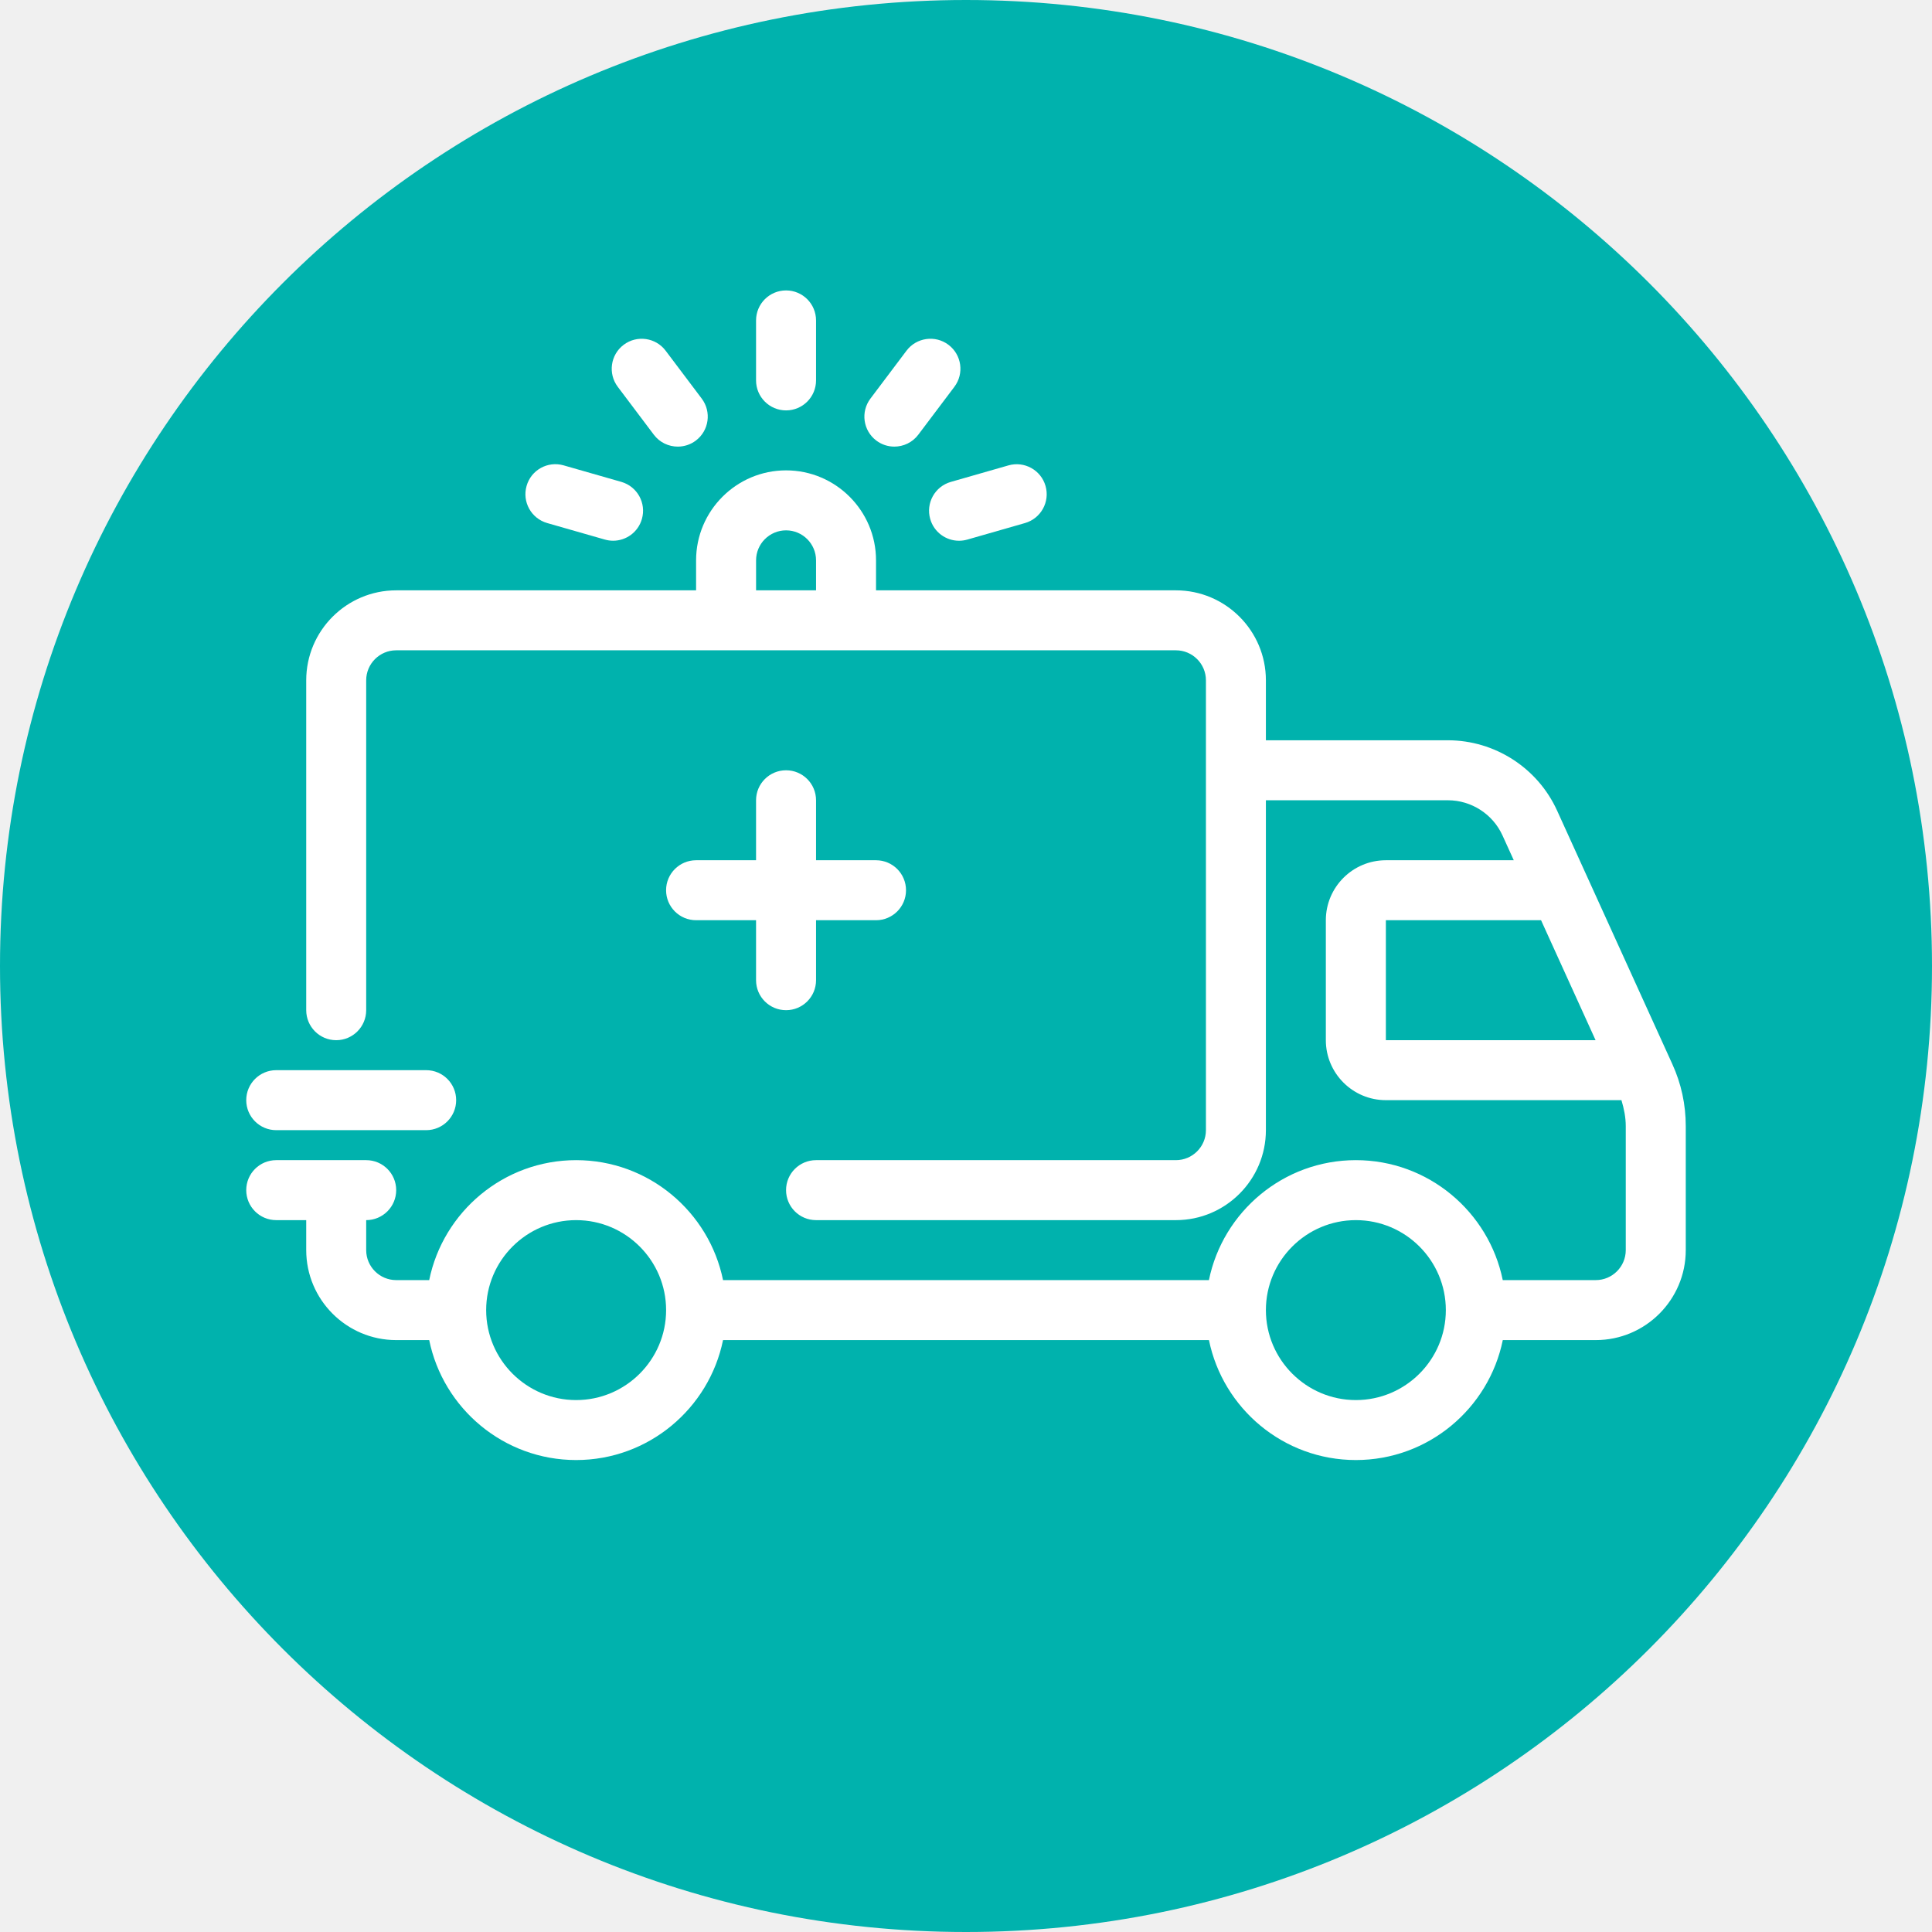
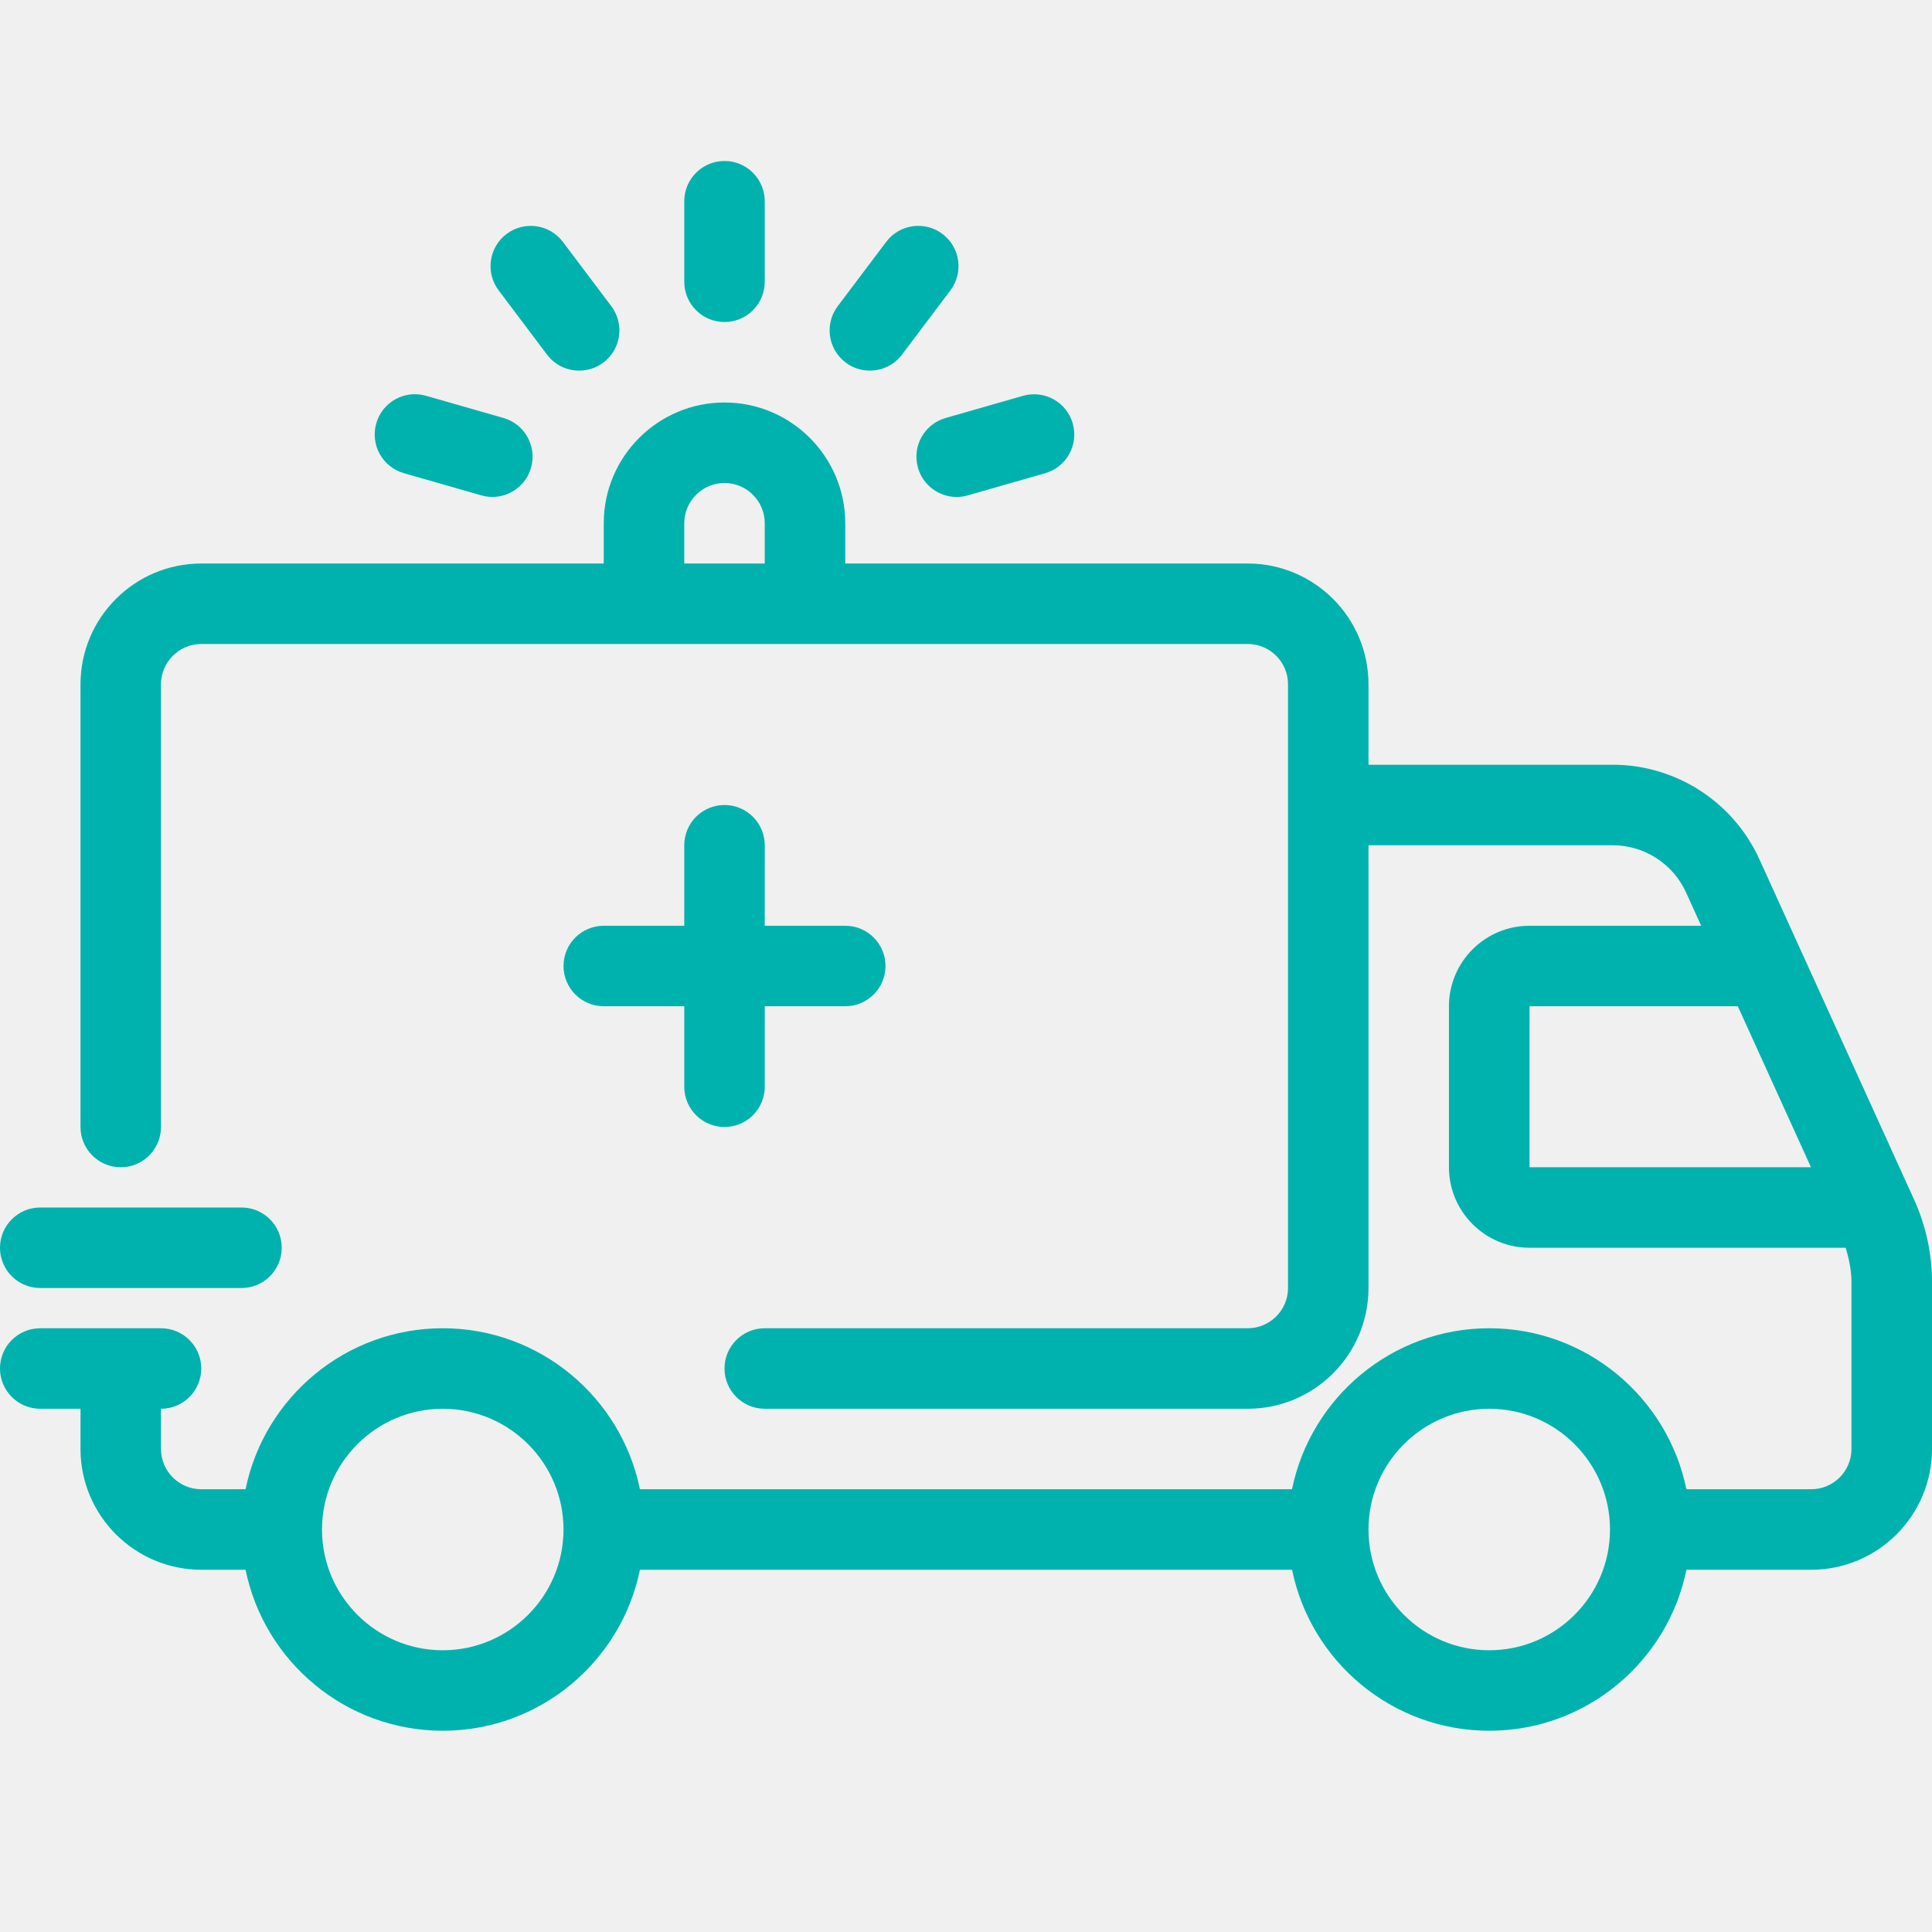
- <svg xmlns="http://www.w3.org/2000/svg" width="102" height="102" viewBox="0 0 102 102" fill="none">
-   <circle cx="51" cy="51" r="51" fill="#00B2AD" />
-   <path d="M41.5 40.667C40.624 40.667 39.916 41.376 39.916 42.25V45.417H36.75C35.874 45.417 35.166 46.126 35.166 47C35.166 47.874 35.874 48.583 36.75 48.583H39.916V51.75C39.916 52.624 40.624 53.333 41.5 53.333C42.375 53.333 43.083 52.624 43.083 51.75V48.583H46.25C47.125 48.583 47.833 47.874 47.833 47C47.833 46.126 47.125 45.417 46.25 45.417H43.083V42.25C43.083 41.376 42.375 40.667 41.5 40.667Z" fill="white" />
-   <path d="M88.291 56.18L82.207 42.796C81.183 40.542 78.919 39.083 76.441 39.083H66.833V35.917C66.833 33.298 64.702 31.167 62.083 31.167H46.25V29.583C46.25 26.965 44.119 24.833 41.5 24.833C38.881 24.833 36.75 26.965 36.75 29.583V31.167H20.917C18.298 31.167 16.167 33.298 16.167 35.917V53.333C16.167 54.207 16.874 54.917 17.75 54.917C18.626 54.917 19.333 54.207 19.333 53.333V35.917C19.333 35.044 20.043 34.333 20.917 34.333H62.083C62.957 34.333 63.667 35.044 63.667 35.917V59.667C63.667 60.539 62.957 61.25 62.083 61.25H43.083C42.208 61.25 41.5 61.959 41.5 62.833C41.5 63.707 42.208 64.417 43.083 64.417H62.083C64.702 64.417 66.833 62.285 66.833 59.667V42.25H76.441C77.679 42.25 78.811 42.978 79.324 44.106L79.92 45.417H73.165C71.419 45.417 69.998 46.837 69.998 48.583V54.917C69.998 56.663 71.419 58.083 73.165 58.083H85.604C85.738 58.528 85.832 58.983 85.832 59.455V66C85.832 66.872 85.122 67.583 84.248 67.583H79.338C78.602 63.975 75.406 61.25 71.582 61.25C67.758 61.25 64.561 63.975 63.825 67.583H38.173C37.437 63.975 34.24 61.25 30.417 61.25C26.593 61.25 23.396 63.975 22.66 67.583H20.917C20.043 67.583 19.333 66.872 19.333 66V64.417C20.209 64.417 20.917 63.707 20.917 62.833C20.917 61.959 20.209 61.25 19.333 61.25H14.583C13.708 61.25 13 61.959 13 62.833C13 63.707 13.708 64.417 14.583 64.417H16.167V66C16.167 68.619 18.298 70.75 20.917 70.75H22.66C23.396 74.358 26.593 77.083 30.417 77.083C34.24 77.083 37.437 74.358 38.173 70.75H63.827C64.563 74.358 67.76 77.083 71.583 77.083C75.407 77.083 78.604 74.358 79.34 70.75H84.25C86.869 70.75 89 68.619 89 66V59.455C89 58.316 88.763 57.214 88.291 56.18ZM39.917 29.583C39.917 28.711 40.626 28 41.5 28C42.374 28 43.083 28.711 43.083 29.583V31.167H39.917V29.583ZM30.417 73.917C27.798 73.917 25.667 71.785 25.667 69.167C25.667 66.548 27.798 64.417 30.417 64.417C33.035 64.417 35.167 66.548 35.167 69.167C35.167 71.785 33.035 73.917 30.417 73.917ZM71.583 73.917C68.965 73.917 66.833 71.785 66.833 69.167C66.833 66.548 68.965 64.417 71.583 64.417C74.202 64.417 76.333 66.548 76.333 69.167C76.333 71.785 74.202 73.917 71.583 73.917ZM73.167 48.583H81.36L84.239 54.917H73.167V48.583Z" fill="white" />
-   <path d="M14.583 59.667H22.5C23.376 59.667 24.083 58.957 24.083 58.083C24.083 57.209 23.376 56.5 22.5 56.5H14.583C13.708 56.5 13 57.209 13 58.083C13 58.957 13.708 59.667 14.583 59.667Z" fill="white" />
-   <path d="M41.5 21.667C42.375 21.667 43.083 20.957 43.083 20.083V16.917C43.083 16.043 42.375 15.333 41.5 15.333C40.624 15.333 39.916 16.043 39.916 16.917V20.083C39.916 20.957 40.624 21.667 41.5 21.667Z" fill="white" />
-   <path d="M49.111 27.401C49.309 28.097 49.942 28.549 50.631 28.549C50.777 28.549 50.924 28.529 51.068 28.488L54.113 27.615C54.953 27.375 55.44 26.497 55.199 25.657C54.961 24.816 54.081 24.331 53.242 24.57L50.197 25.443C49.356 25.684 48.87 26.561 49.111 27.401Z" fill="white" />
-   <path d="M28.887 27.614L31.932 28.486C32.078 28.527 32.225 28.548 32.369 28.548C33.058 28.548 33.691 28.095 33.889 27.4C34.13 26.559 33.645 25.684 32.803 25.441L29.758 24.569C28.914 24.327 28.038 24.814 27.801 25.655C27.56 26.496 28.045 27.371 28.887 27.614Z" fill="white" />
-   <path d="M47.216 23.579C47.697 23.579 48.172 23.362 48.482 22.949L50.387 20.421C50.913 19.722 50.773 18.73 50.075 18.204C49.379 17.677 48.383 17.818 47.858 18.516L45.954 21.044C45.428 21.743 45.567 22.735 46.266 23.261C46.551 23.476 46.885 23.579 47.216 23.579Z" fill="white" />
-   <path d="M34.518 22.949C34.828 23.362 35.303 23.579 35.784 23.579C36.115 23.579 36.451 23.476 36.736 23.261C37.434 22.734 37.573 21.743 37.048 21.044L35.143 18.516C34.62 17.819 33.625 17.677 32.926 18.204C32.228 18.731 32.089 19.722 32.614 20.421L34.518 22.949Z" fill="white" />
+ <svg xmlns="http://www.w3.org/2000/svg" width="70" height="70" viewBox="0 0 70 70" fill="none">
+   <path d="M26.25 29.167C25.444 29.167 24.792 29.82 24.792 30.625V33.542H21.875C21.069 33.542 20.417 34.195 20.417 35C20.417 35.805 21.069 36.458 21.875 36.458H24.792V39.375C24.792 40.18 25.444 40.833 26.25 40.833C27.056 40.833 27.708 40.18 27.708 39.375V36.458H30.625C31.431 36.458 32.083 35.805 32.083 35C32.083 34.195 31.431 33.542 30.625 33.542H27.708V30.625C27.708 29.82 27.056 29.167 26.25 29.167Z" fill="#00B2AD" />
+   <path d="M69.347 43.455L63.744 31.128C62.8 29.051 60.715 27.708 58.432 27.708H49.583V24.792C49.583 22.38 47.62 20.417 45.208 20.417H30.625V18.958C30.625 16.546 28.662 14.583 26.25 14.583C23.838 14.583 21.875 16.546 21.875 18.958V20.417H7.292C4.88 20.417 2.917 22.38 2.917 24.792V40.833C2.917 41.638 3.569 42.292 4.375 42.292C5.181 42.292 5.833 41.638 5.833 40.833V24.792C5.833 23.988 6.487 23.333 7.292 23.333H45.208C46.013 23.333 46.667 23.988 46.667 24.792V46.667C46.667 47.47 46.013 48.125 45.208 48.125H27.708C26.902 48.125 26.25 48.778 26.25 49.583C26.25 50.388 26.902 51.042 27.708 51.042H45.208C47.62 51.042 49.583 49.079 49.583 46.667V30.625H58.432C59.573 30.625 60.616 31.296 61.088 32.334L61.636 33.542H55.415C53.807 33.542 52.498 34.85 52.498 36.458V42.292C52.498 43.9 53.807 45.208 55.415 45.208H66.872C66.996 45.618 67.082 46.037 67.082 46.471V52.5C67.082 53.303 66.428 53.958 65.624 53.958H61.101C60.423 50.635 57.479 48.125 53.957 48.125C50.435 48.125 47.491 50.635 46.812 53.958H23.186C22.508 50.635 19.564 48.125 16.042 48.125C12.52 48.125 9.575 50.635 8.897 53.958H7.292C6.487 53.958 5.833 53.303 5.833 52.5V51.042C6.64 51.042 7.292 50.388 7.292 49.583C7.292 48.778 6.64 48.125 5.833 48.125H1.458C0.652 48.125 0 48.778 0 49.583C0 50.388 0.652 51.042 1.458 51.042H2.917V52.5C2.917 54.912 4.88 56.875 7.292 56.875H8.897C9.575 60.199 12.52 62.708 16.042 62.708C19.564 62.708 22.508 60.199 23.186 56.875H46.814C47.492 60.199 50.437 62.708 53.958 62.708C57.48 62.708 60.425 60.199 61.103 56.875H65.625C68.037 56.875 70 54.912 70 52.5V46.471C70 45.423 69.781 44.408 69.347 43.455ZM24.792 18.958C24.792 18.155 25.445 17.5 26.25 17.5C27.055 17.5 27.708 18.155 27.708 18.958V20.417H24.792V18.958ZM16.042 59.792C13.63 59.792 11.667 57.829 11.667 55.417C11.667 53.005 13.63 51.042 16.042 51.042C18.454 51.042 20.417 53.005 20.417 55.417C20.417 57.829 18.454 59.792 16.042 59.792ZM53.958 59.792C51.546 59.792 49.583 57.829 49.583 55.417C49.583 53.005 51.546 51.042 53.958 51.042C56.37 51.042 58.333 53.005 58.333 55.417C58.333 57.829 56.37 59.792 53.958 59.792ZM55.417 36.458H62.964L65.615 42.292H55.417V36.458Z" fill="#00B2AD" />
+   <path d="M1.458 46.667H8.75C9.556 46.667 10.208 46.013 10.208 45.208C10.208 44.403 9.556 43.75 8.75 43.75H1.458C0.652 43.75 0 44.403 0 45.208C0 46.013 0.652 46.667 1.458 46.667Z" fill="#00B2AD" />
+   <path d="M26.25 11.667C27.056 11.667 27.708 11.013 27.708 10.208V7.292C27.708 6.487 27.056 5.833 26.25 5.833C25.444 5.833 24.792 6.487 24.792 7.292V10.208C24.792 11.013 25.444 11.667 26.25 11.667Z" fill="#00B2AD" />
+   <path d="M33.26 16.949C33.443 17.589 34.026 18.006 34.66 18.006C34.794 18.006 34.93 17.987 35.063 17.949L37.867 17.146C38.642 16.924 39.089 16.116 38.867 15.342C38.649 14.567 37.838 14.121 37.065 14.341L34.261 15.145C33.486 15.366 33.038 16.174 33.26 16.949Z" fill="#00B2AD" />
+   <path d="M14.633 17.144L17.437 17.948C17.572 17.986 17.707 18.005 17.84 18.005C18.474 18.005 19.058 17.587 19.24 16.947C19.462 16.173 19.015 15.366 18.239 15.143L15.435 14.34C14.658 14.117 13.851 14.566 13.633 15.34C13.411 16.115 13.857 16.921 14.633 17.144Z" fill="#00B2AD" />
+   <path d="M31.515 13.428C31.958 13.428 32.395 13.229 32.681 12.848L34.436 10.519C34.92 9.876 34.791 8.961 34.148 8.477C33.507 7.992 32.589 8.121 32.107 8.765L30.352 11.094C29.868 11.737 29.996 12.651 30.64 13.135C30.902 13.334 31.21 13.428 31.515 13.428Z" fill="#00B2AD" />
+   <path d="M19.819 12.848C20.105 13.229 20.542 13.428 20.985 13.428C21.29 13.428 21.599 13.334 21.862 13.135C22.505 12.65 22.633 11.737 22.149 11.094L20.395 8.765C19.913 8.123 18.996 7.992 18.353 8.477C17.71 8.963 17.582 9.876 18.066 10.519L19.819 12.848Z" fill="#00B2AD" />
</svg>
